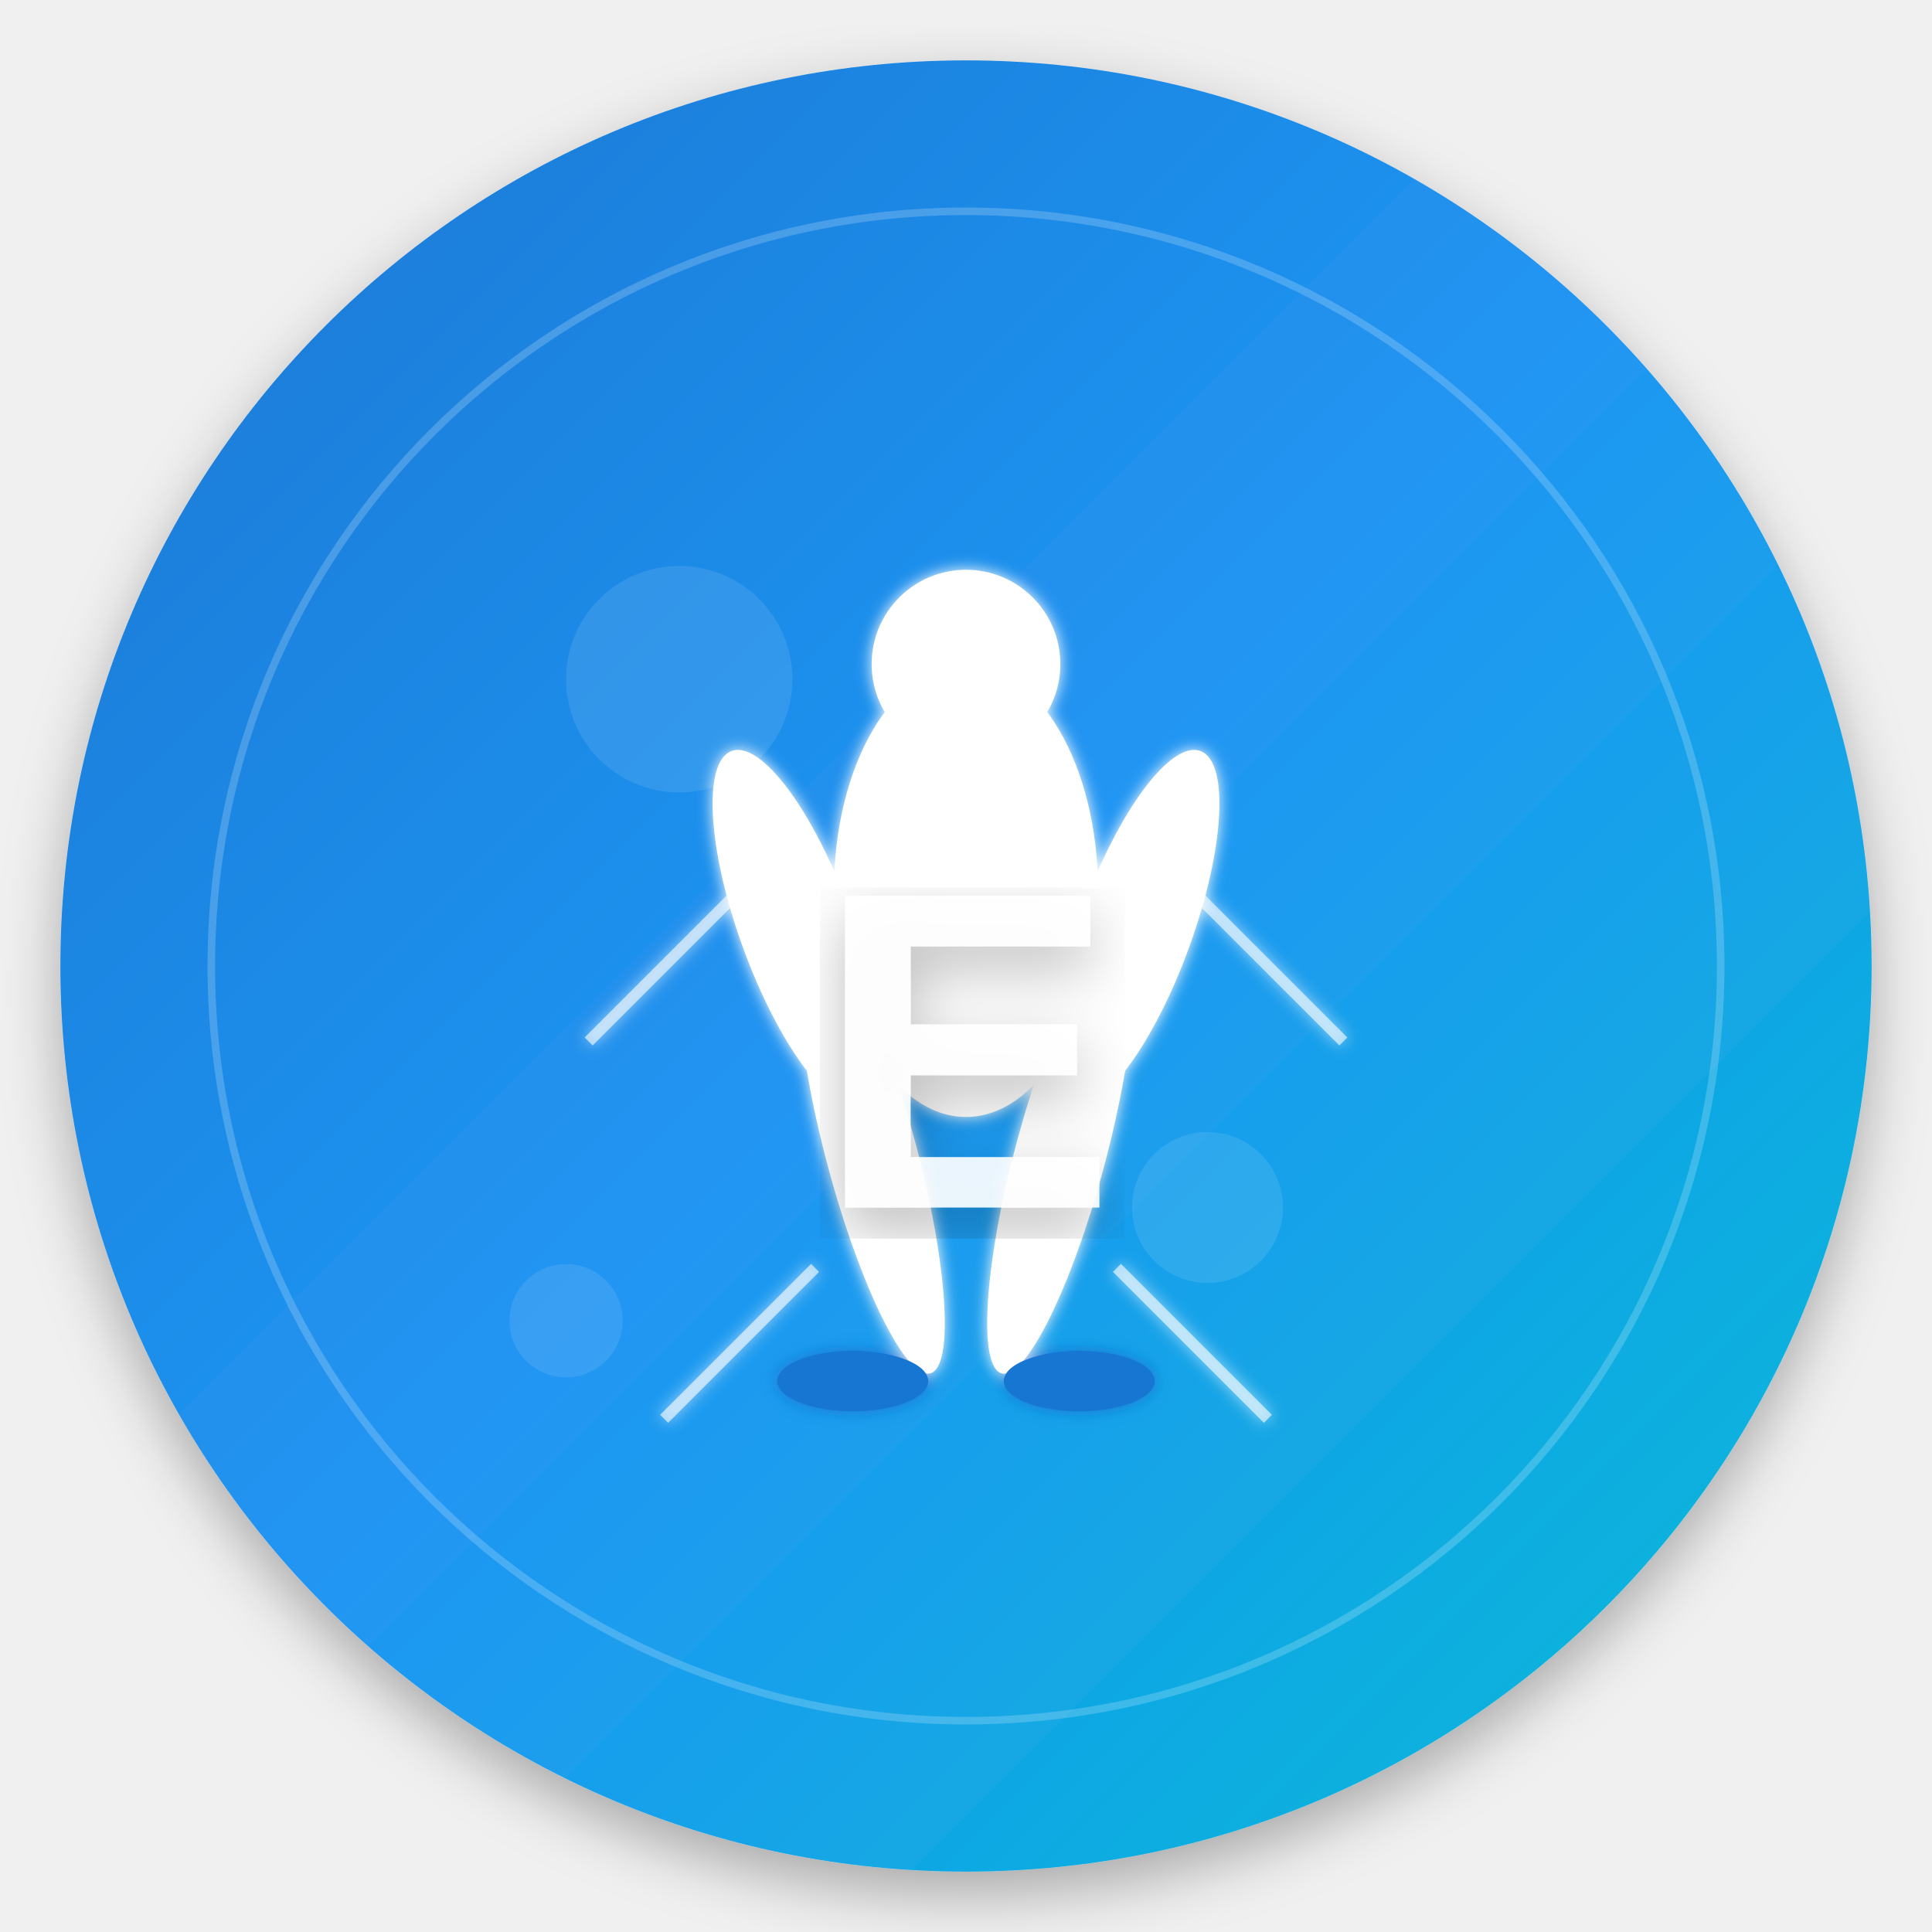
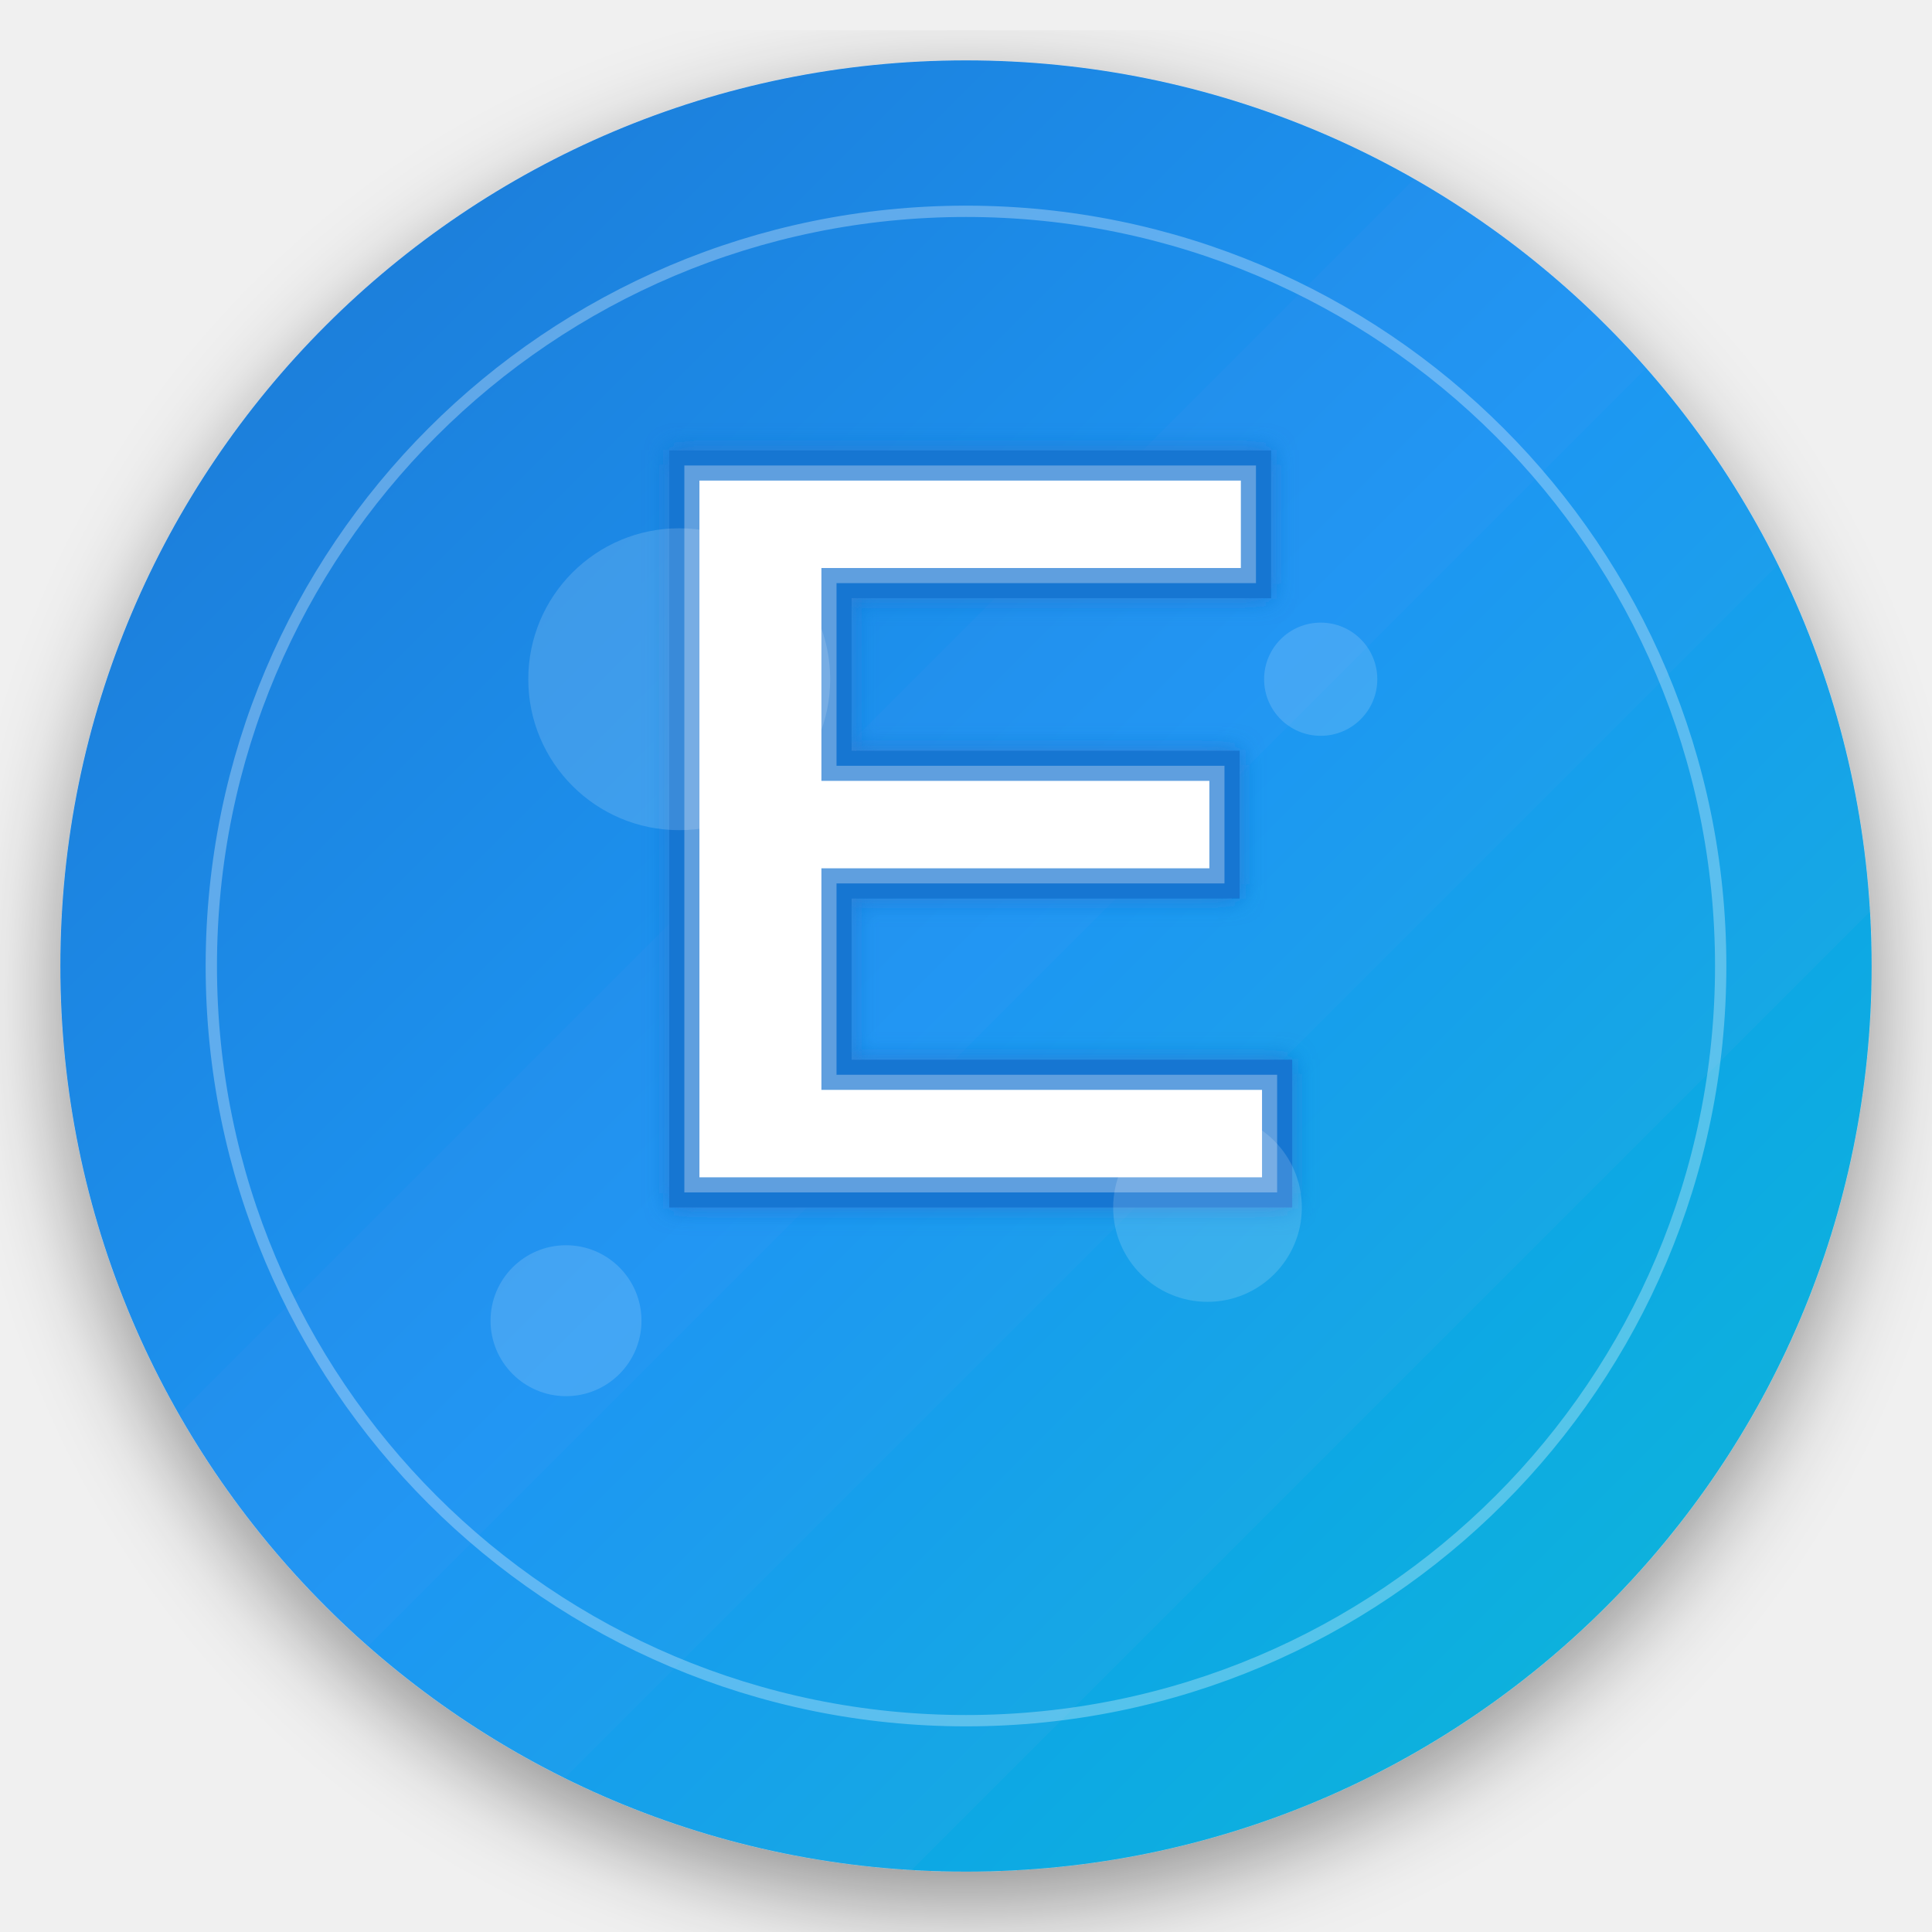
<svg xmlns="http://www.w3.org/2000/svg" width="512" height="512" viewBox="0 0 512 512">
  <defs>
    <linearGradient id="fondoAzul" x1="0%" y1="0%" x2="100%" y2="100%">
      <stop offset="0%" stop-color="#1976d2" />
      <stop offset="50%" stop-color="#2196f3" />
      <stop offset="100%" stop-color="#00bcd4" />
    </linearGradient>
    <filter id="sombra">
-       <feDropShadow dx="0" dy="6" stdDeviation="8" flood-color="#000" flood-opacity="0.3" />
+       <feDropShadow dx="0" dy="8" stdDeviation="12" flood-color="#000" flood-opacity="0.4" />
    </filter>
    <filter id="brillo">
-       <feGaussianBlur stdDeviation="2" result="coloredBlur" />
+       <feGaussianBlur stdDeviation="3" result="coloredBlur" />
      <feMerge>
        <feMergeNode in="coloredBlur" />
        <feMergeNode in="SourceGraphic" />
      </feMerge>
    </filter>
  </defs>
  <circle cx="256" cy="256" r="240" fill="url(#fondoAzul)" filter="url(#sombra)" />
-   <circle cx="256" cy="256" r="200" fill="none" stroke="rgba(255,255,255,0.2)" stroke-width="2" />
+   <circle cx="256" cy="256" r="200" fill="none" stroke="rgba(255,255,255,0.3)" stroke-width="3" />
  <g transform="translate(256, 256)" filter="url(#brillo)">
-     <circle cx="0" cy="-80" r="25" fill="#ffffff" />
-     <ellipse cx="0" cy="-20" rx="35" ry="60" fill="#ffffff" />
-     <ellipse cx="-45" cy="-10" rx="15" ry="50" fill="#ffffff" transform="rotate(-20 -45 -10)" />
-     <ellipse cx="45" cy="-10" rx="15" ry="50" fill="#ffffff" transform="rotate(20 45 -10)" />
-     <ellipse cx="-25" cy="50" rx="12" ry="60" fill="#ffffff" transform="rotate(-15 -25 50)" />
-     <ellipse cx="25" cy="50" rx="12" ry="60" fill="#ffffff" transform="rotate(15 25 50)" />
-     <ellipse cx="-30" cy="110" rx="20" ry="8" fill="#1976d2" />
-     <ellipse cx="30" cy="110" rx="20" ry="8" fill="#1976d2" />
-     <path d="M-60 -20 Q-80 0 -100 20" stroke="#ffffff" stroke-width="3" fill="none" opacity="0.6" />
-     <path d="M60 -20 Q80 0 100 20" stroke="#ffffff" stroke-width="3" fill="none" opacity="0.6" />
-     <path d="M-40 80 Q-60 100 -80 120" stroke="#ffffff" stroke-width="3" fill="none" opacity="0.6" />
-     <path d="M40 80 Q60 100 80 120" stroke="#ffffff" stroke-width="3" fill="none" opacity="0.6" />
+     <text x="0" y="60" font-family="Arial, sans-serif" font-size="280" font-weight="900" fill="#ffffff" text-anchor="middle" stroke="#1976d2" stroke-width="8">E</text>
+     <text x="0" y="60" font-family="Arial, sans-serif" font-size="280" font-weight="900" fill="rgba(255,255,255,0.3)" text-anchor="middle">E</text>
  </g>
-   <text x="256" y="320" font-family="Arial, sans-serif" font-size="120" font-weight="bold" fill="rgba(255,255,255,0.9)" text-anchor="middle" filter="url(#sombra)">E</text>
-   <circle cx="180" cy="180" r="30" fill="rgba(255,255,255,0.1)" />
-   <circle cx="320" cy="320" r="20" fill="rgba(255,255,255,0.1)" />
-   <circle cx="150" cy="350" r="15" fill="rgba(255,255,255,0.1)" />
+   <circle cx="180" cy="180" r="40" fill="rgba(255,255,255,0.15)" />
+   <circle cx="320" cy="320" r="25" fill="rgba(255,255,255,0.15)" />
+   <circle cx="150" cy="350" r="20" fill="rgba(255,255,255,0.15)" />
+   <circle cx="350" cy="180" r="15" fill="rgba(255,255,255,0.15)" />
</svg>
